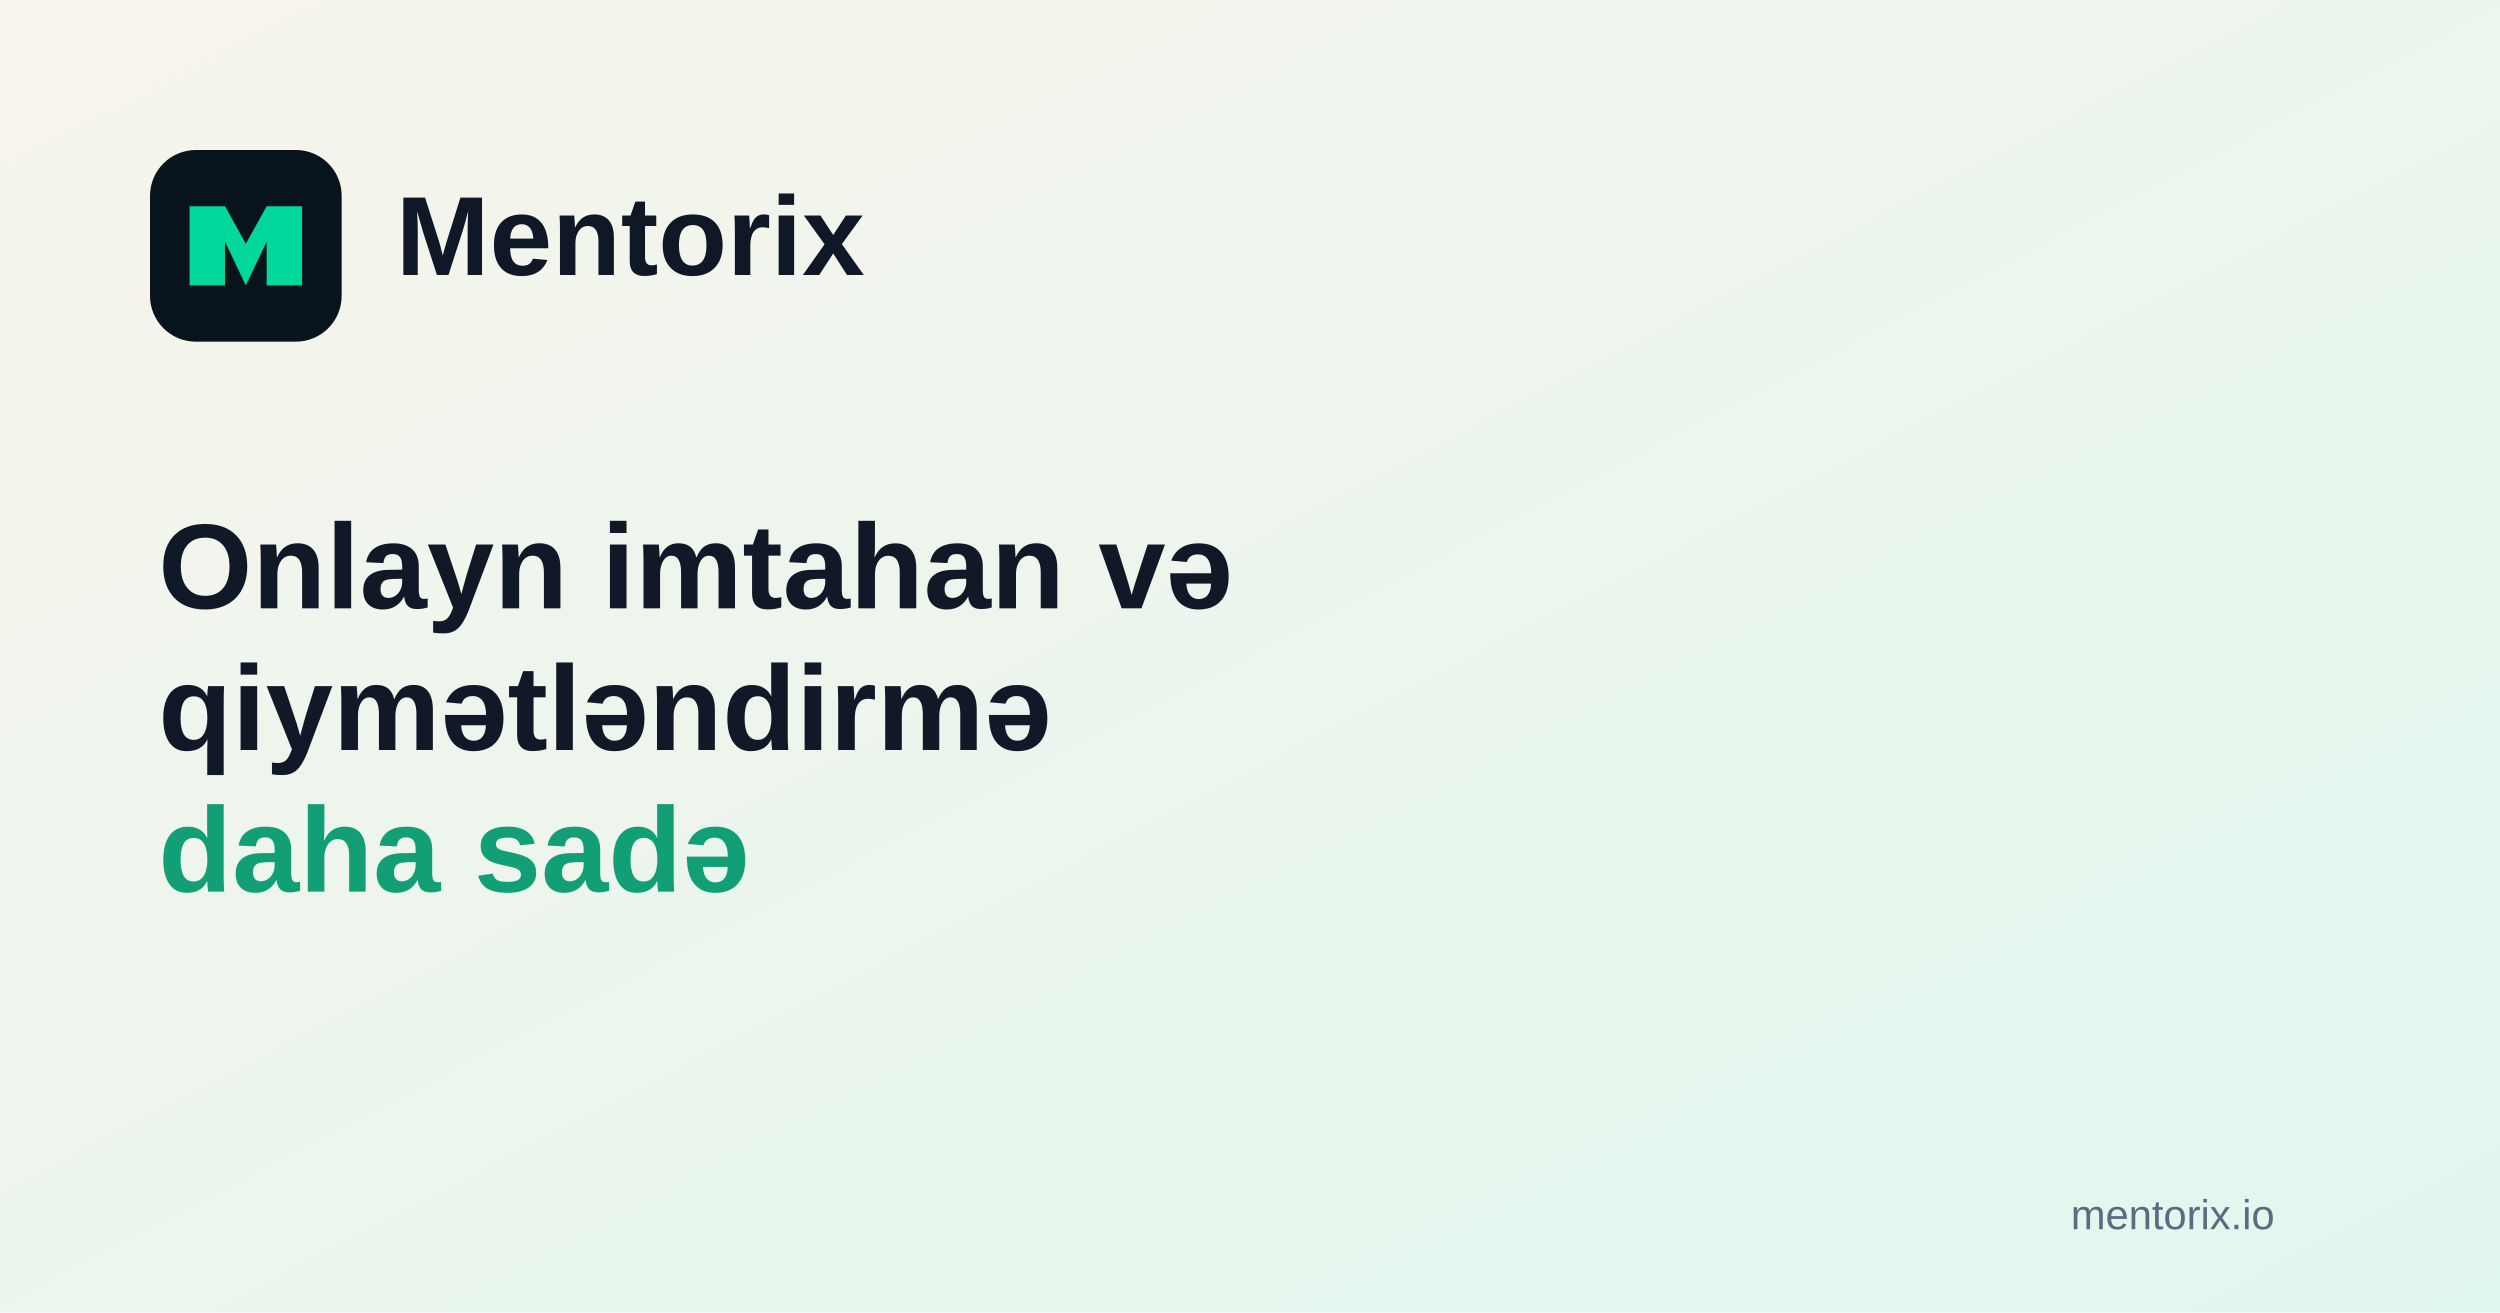
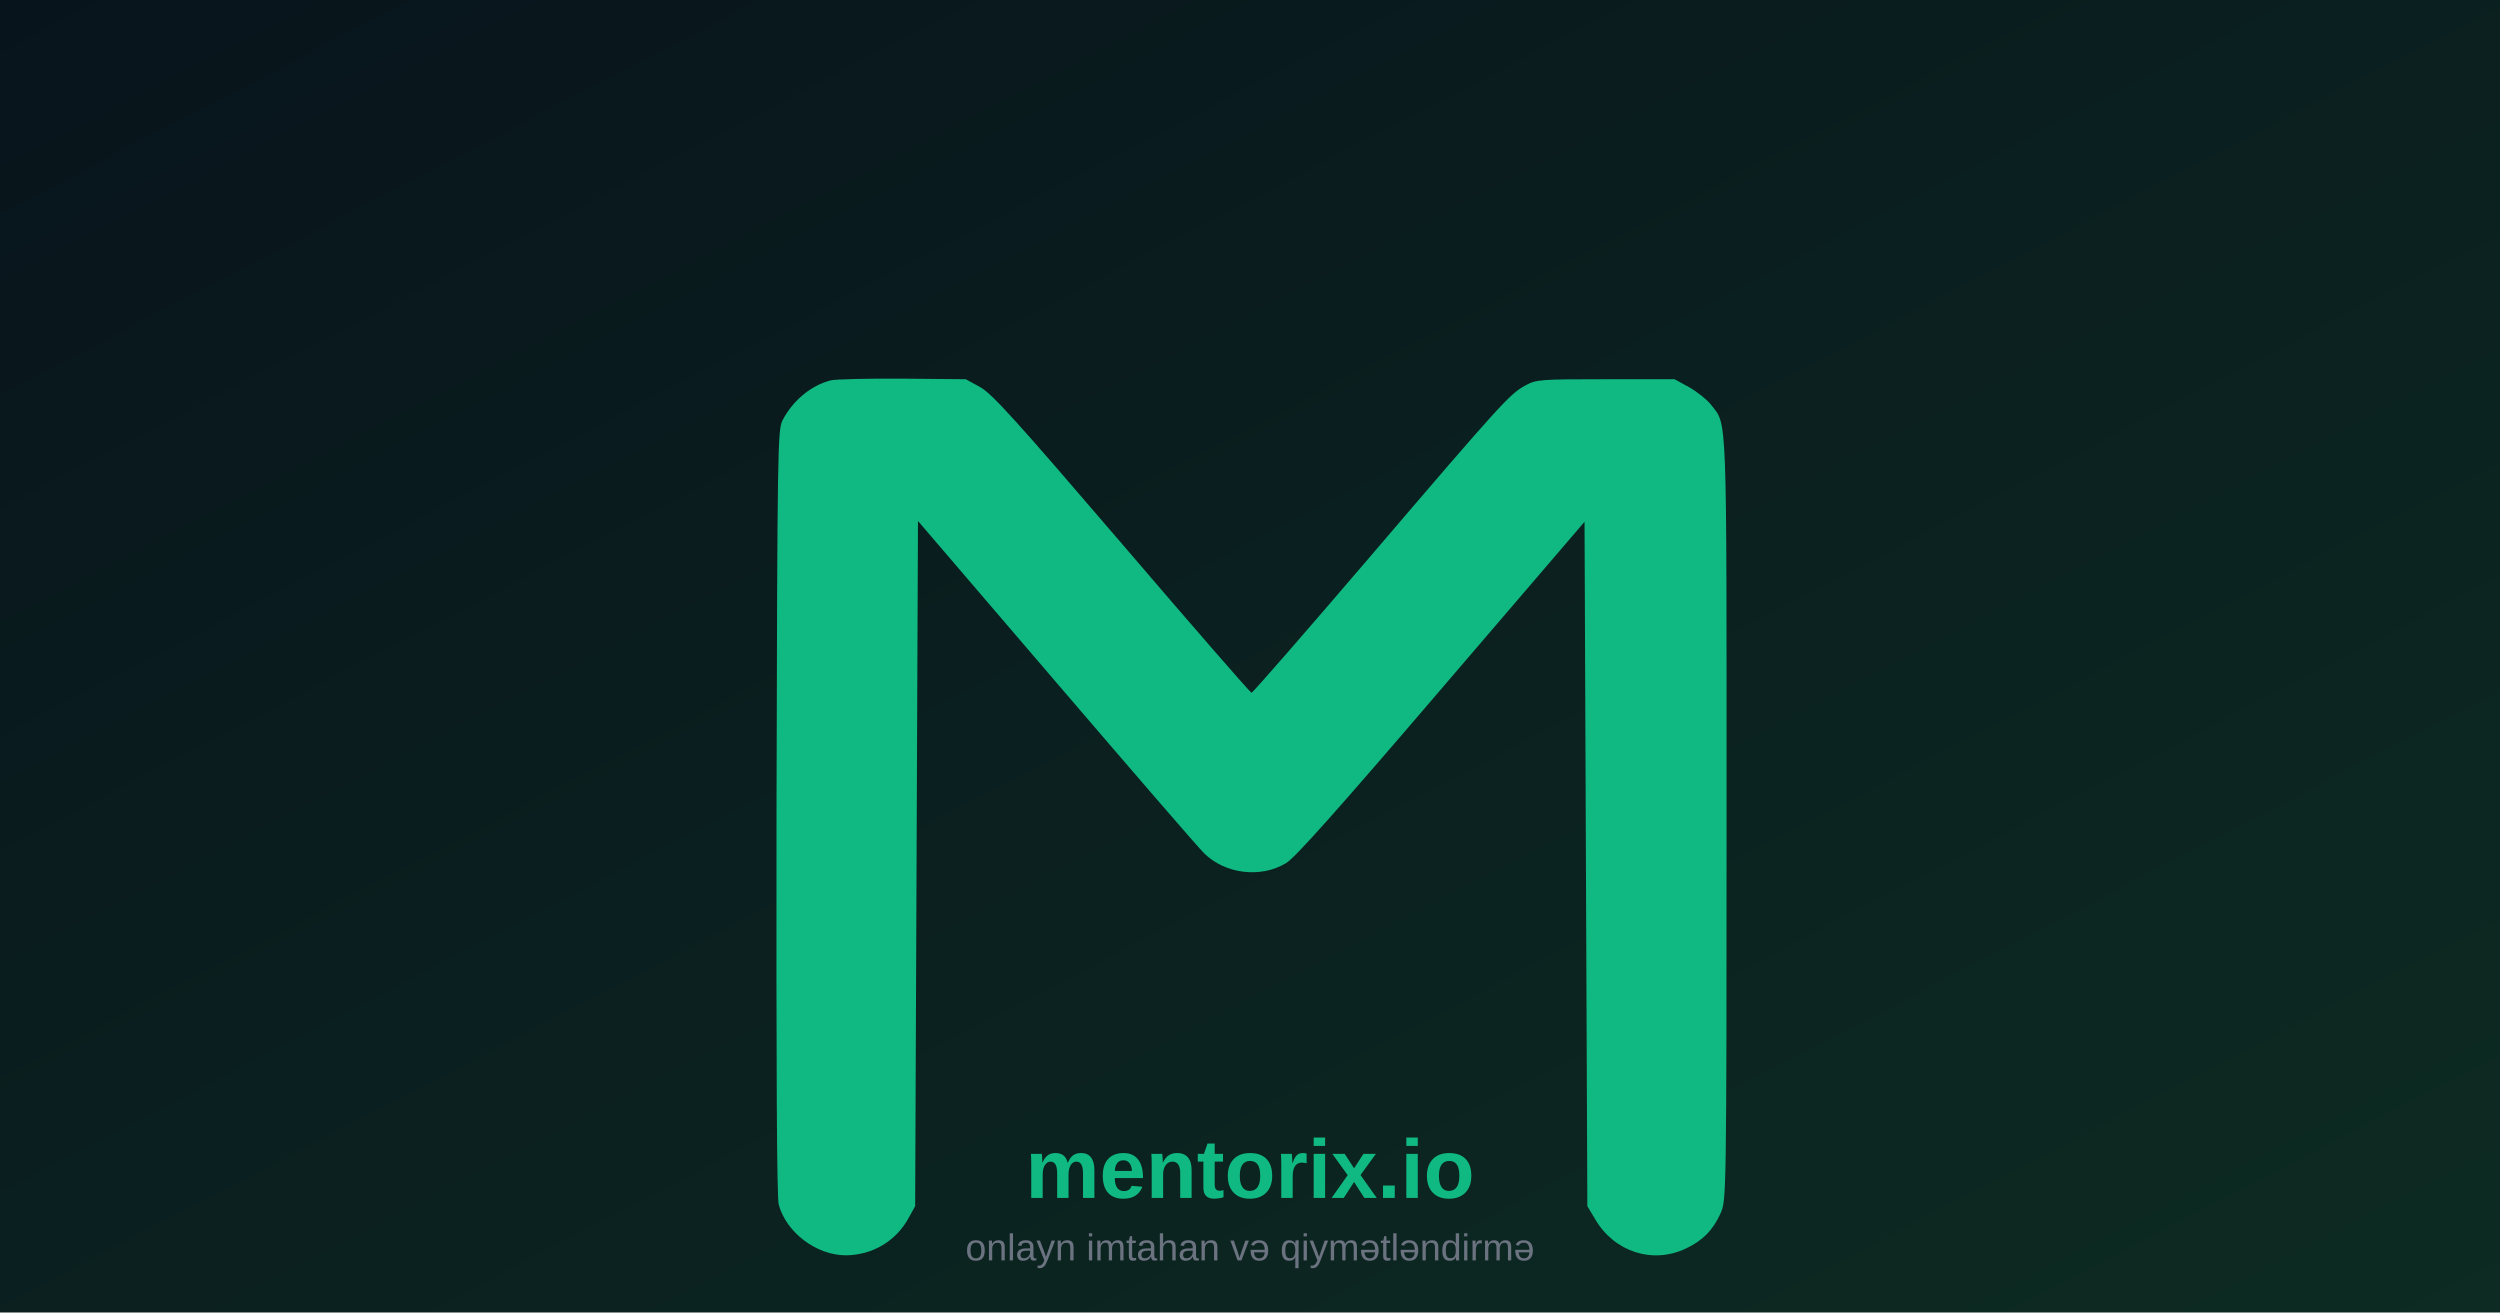
- <svg xmlns="http://www.w3.org/2000/svg" width="1200" height="630" viewBox="0 0 1200 630">
+ <svg xmlns="http://www.w3.org/2000/svg" width="1200" height="630" viewBox="0 0 1200 630" role="img" aria-label="mentorix.io — onlayn imtahan və qiymətləndirmə">
  <defs>
    <linearGradient id="bg" x1="0" y1="0" x2="1" y2="1">
-       <stop offset="0" stop-color="#f7f4ec" />
-       <stop offset="1" stop-color="#e0f7ee" />
+       <stop offset="0" stop-color="#08141c" />
+       <stop offset="1" stop-color="#0d2b22" />
    </linearGradient>
  </defs>
  <rect width="1200" height="630" fill="url(#bg)" />
-   <rect x="72" y="72" width="92" height="92" rx="22" fill="#08141c" />
-   <path d="M91 137V99h17l10 18 10-18h17v38h-17v-21l-10 21-10-21v21H91Z" fill="#00d99b" />
-   <text x="190" y="132" fill="#101827" font-family="Arial, sans-serif" font-size="54" font-weight="700">Mentorix</text>
-   <text x="76" y="292" fill="#111827" font-family="Arial, sans-serif" font-size="58" font-weight="700">Onlayn imtahan və</text>
-   <text x="76" y="360" fill="#111827" font-family="Arial, sans-serif" font-size="58" font-weight="700">qiymətləndirmə</text>
-   <text x="76" y="428" fill="#139f75" font-family="Arial, sans-serif" font-size="58" font-weight="700">daha sadə</text>
-   <text x="994" y="590" fill="#5c6b7f" font-family="Arial, sans-serif" font-size="20">mentorix.io</text>
+   <g transform="translate(255,45) scale(1.35)">
+     <g transform="translate(0,512) scale(0.1,-0.1)" fill="#10B981">
+       <path d="M1065 4101 c-70 -18 -134 -71 -171 -141 -18 -34 -19 -91 -22 -1393 -1 -921 1 -1371 8 -1397 27 -99 134 -180 239 -180 95 1 179 51 224 135 l22 40 5 1218 5 1218 490 -572 c270 -315 507 -590 528 -610 74 -73 200 -89 290 -35 31 17 189 195 552 619 l510 595 5 -1217 5 -1216 28 -47 c68 -116 204 -160 322 -104 60 28 97 66 124 126 20 45 21 58 21 1401 0 1474 3 1397 -55 1473 -14 18 -49 46 -77 62 l-53 29 -245 0 c-232 0 -247 -1 -285 -22 -55 -30 -79 -55 -549 -605 -230 -269 -421 -488 -425 -488 -4 0 -211 238 -460 529 -379 442 -462 534 -505 558 l-51 28 -225 2 c-124 1 -238 -2 -255 -6z" />
+     </g>
+   </g>
+   <text x="600" y="575" text-anchor="middle" fill="#10B981" font-family="Arial, sans-serif" font-size="40" font-weight="600">mentorix.io</text>
+   <text x="600" y="605" text-anchor="middle" fill="#6B7280" font-family="Arial, sans-serif" font-size="18">onlayn imtahan və qiymətləndirmə</text>
</svg>
